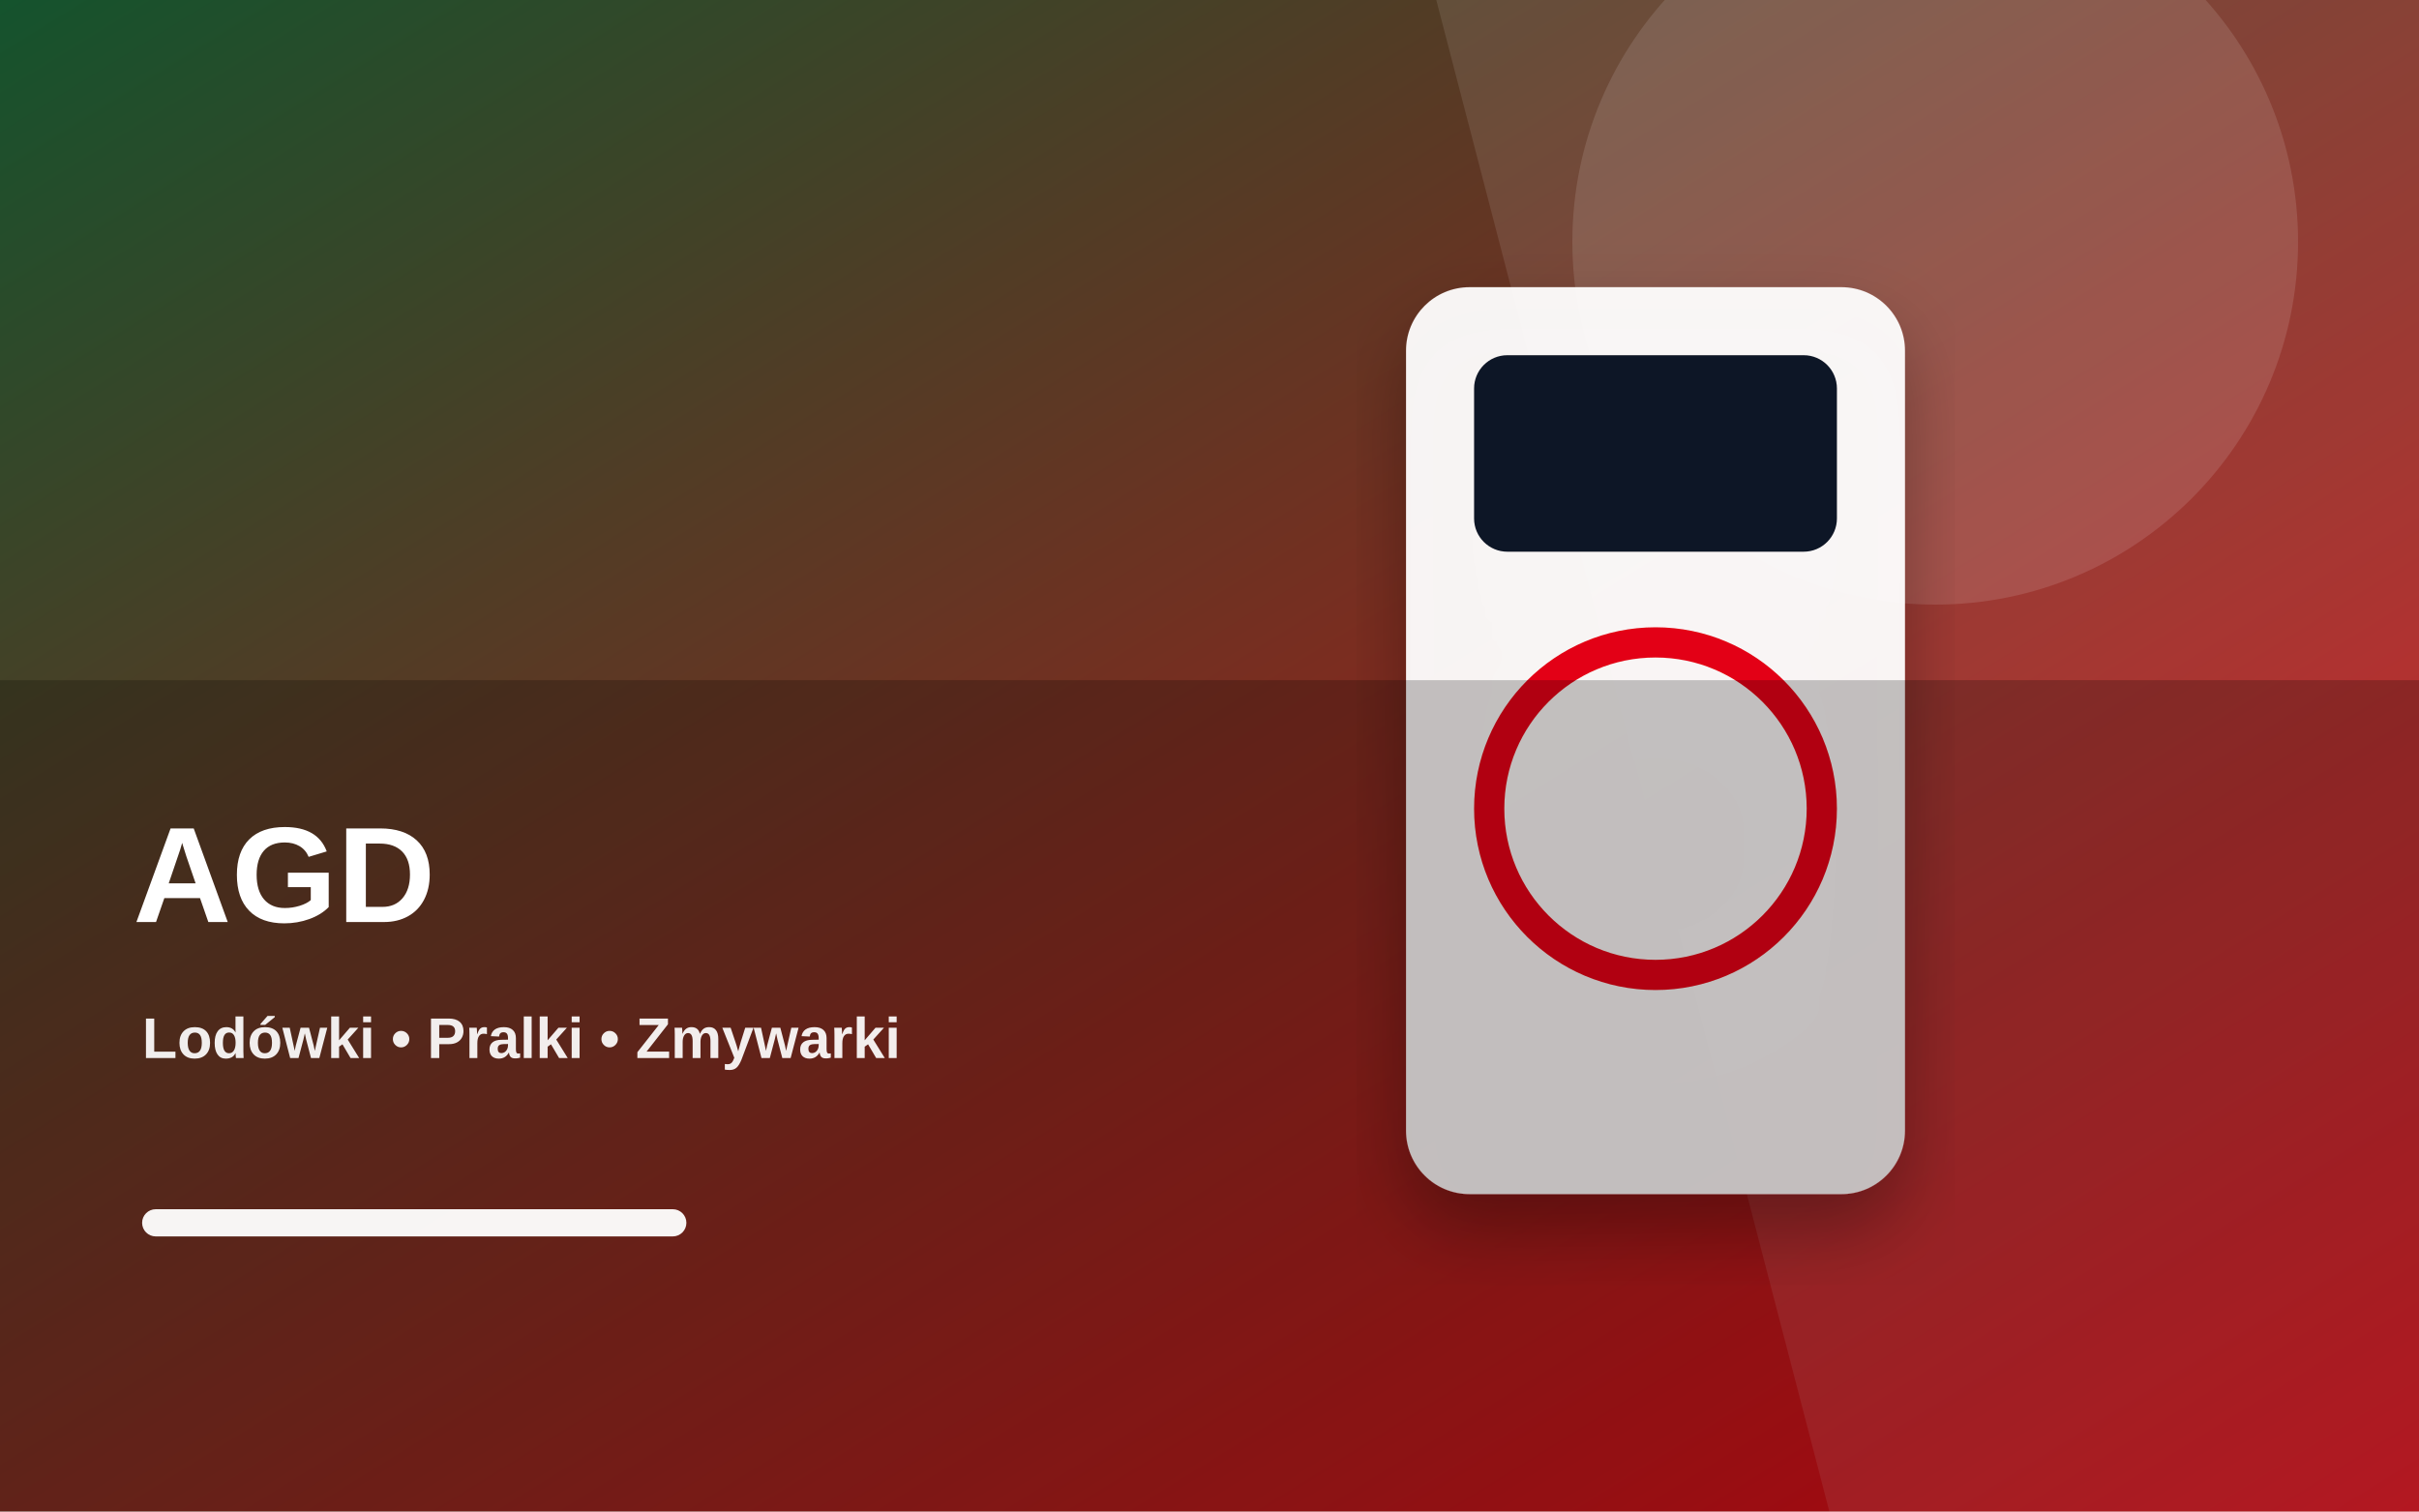
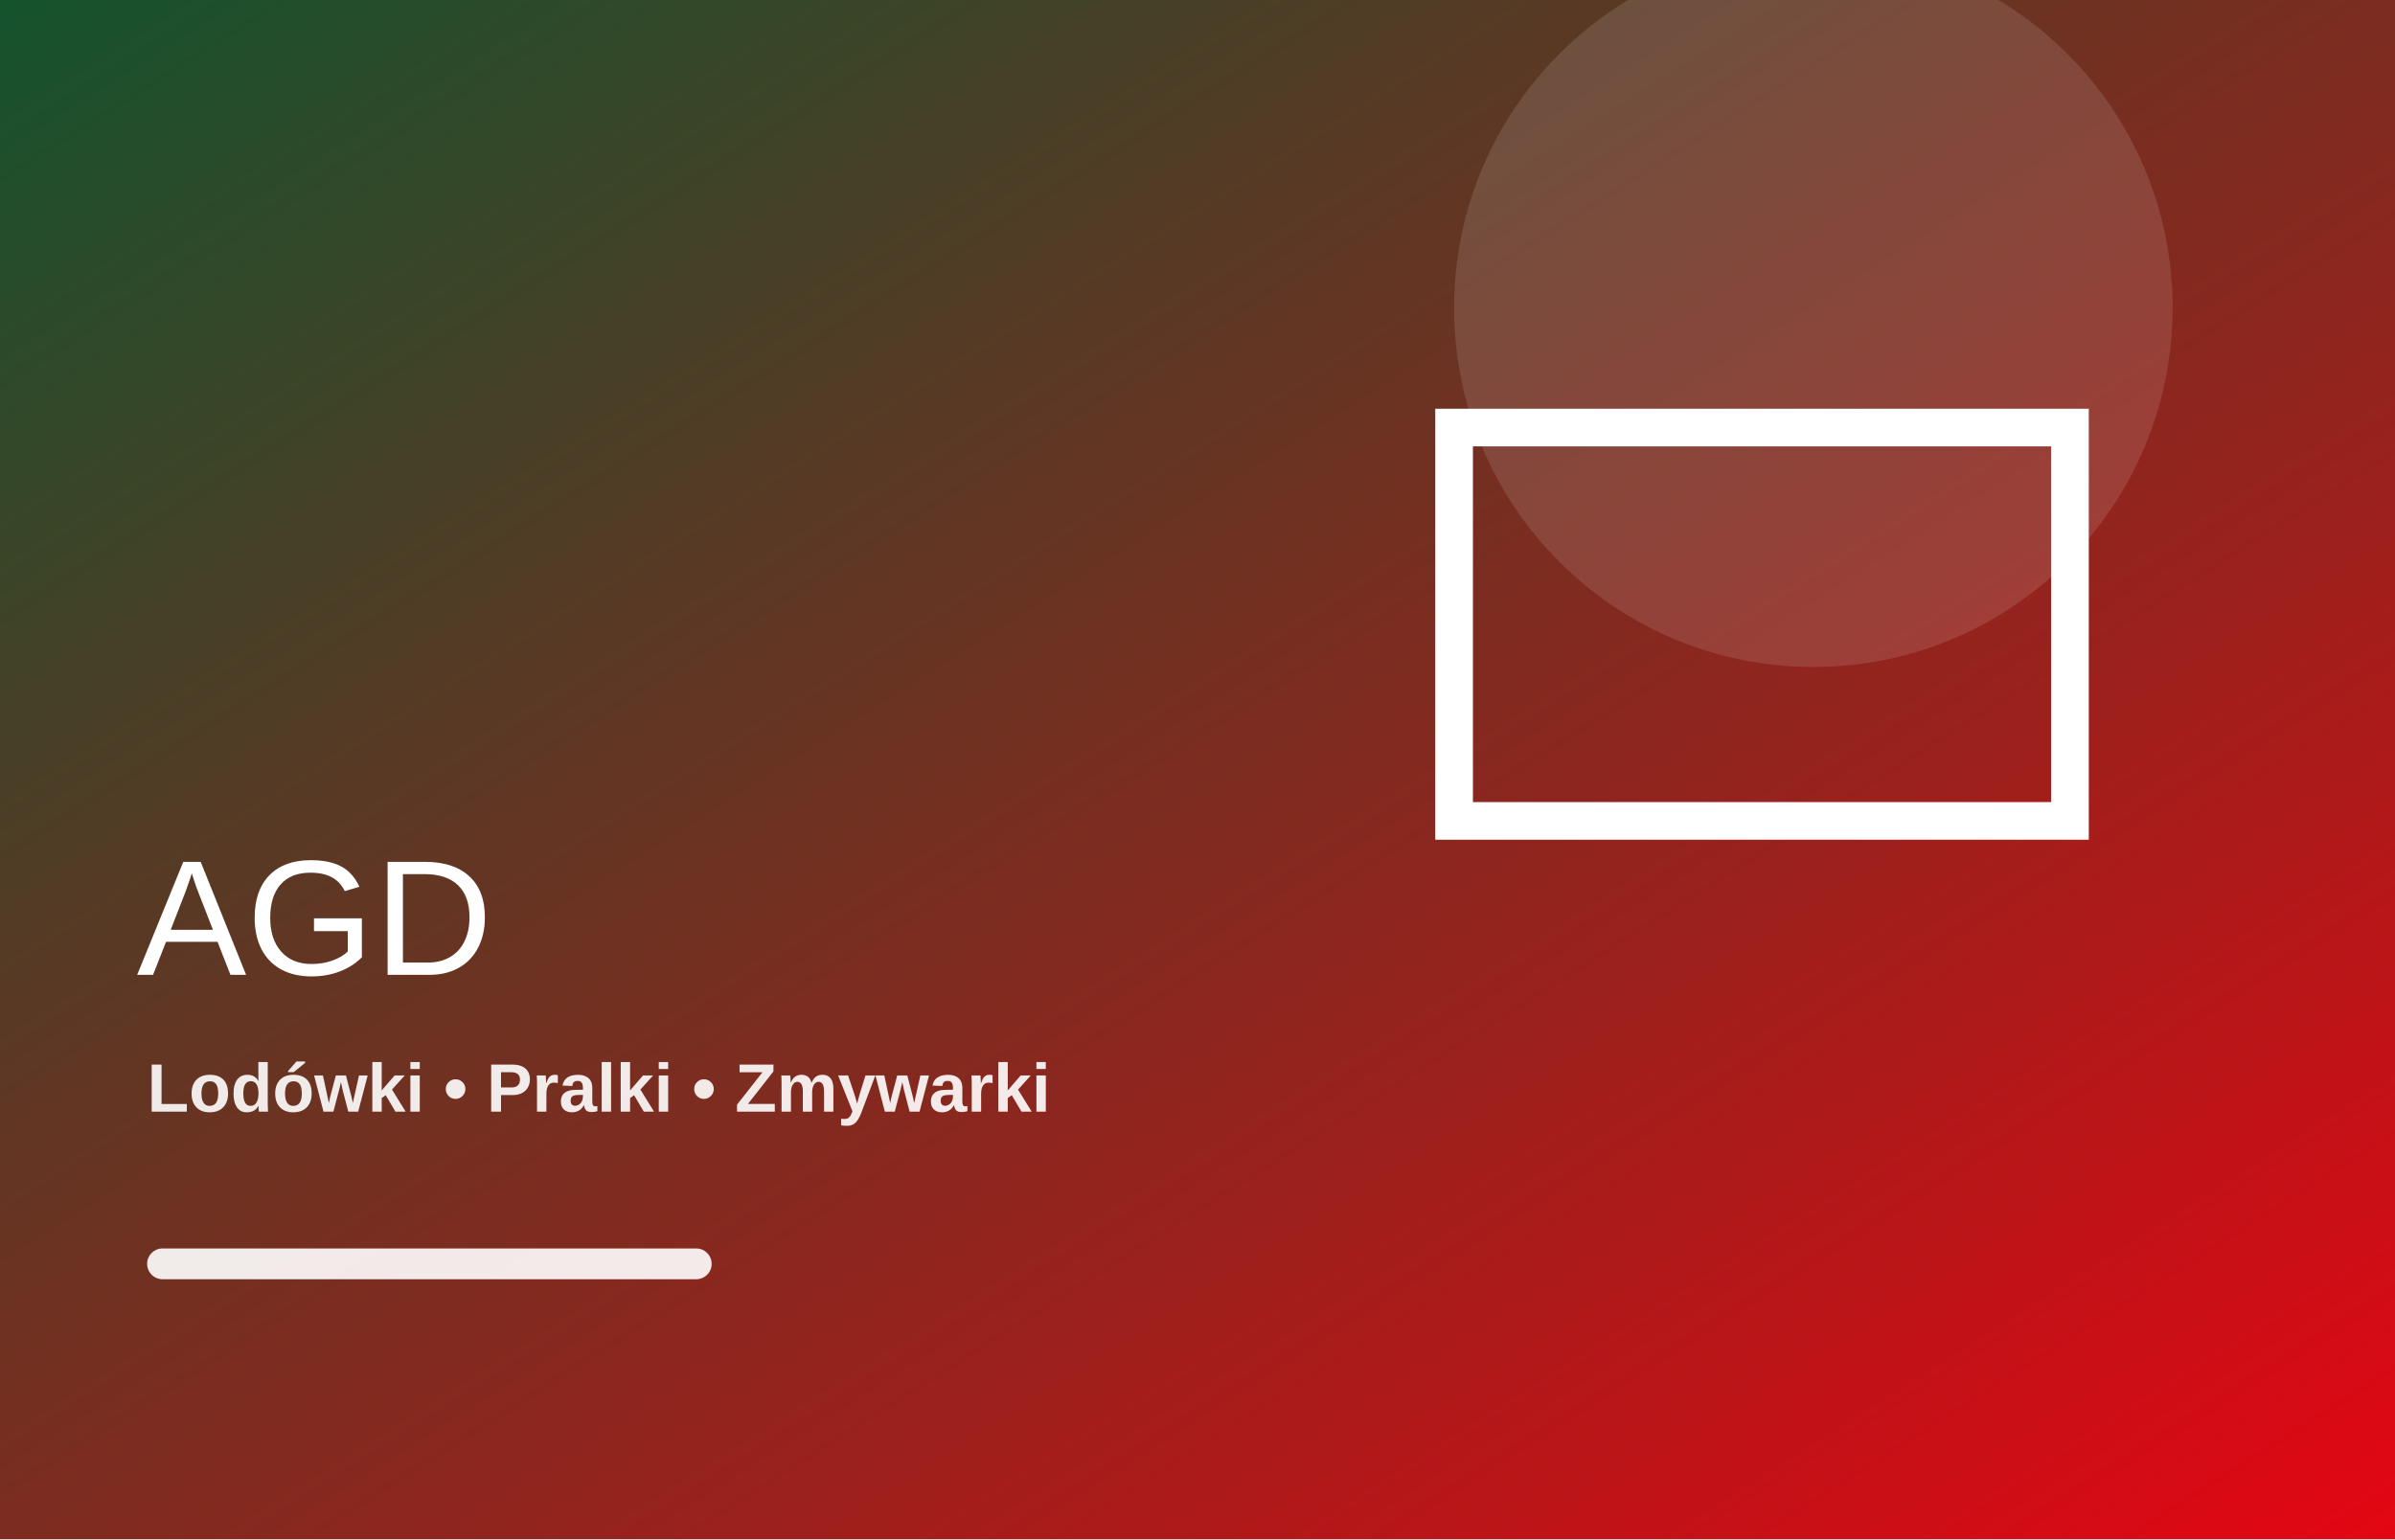
- <svg xmlns="http://www.w3.org/2000/svg" width="1600" height="1000" viewBox="0 0 1600 1000">
+ <svg xmlns="http://www.w3.org/2000/svg" width="1400" height="900" viewBox="0 0 1400 900">
  <defs>
-     <linearGradient id="g" x1="0" y1="0" x2="1" y2="1">
+     <linearGradient id="g" x1="0" x2="1" y1="0" y2="1">
      <stop stop-color="#14532d" />
      <stop offset="1" stop-color="#e30613" />
    </linearGradient>
-     <filter id="shadow">
-       <feDropShadow dx="0" dy="24" stdDeviation="24" flood-opacity=".32" />
-     </filter>
  </defs>
-   <rect width="1600" height="1000" fill="url(#g)" />
-   <circle cx="1280" cy="160" r="240" fill="white" opacity=".12" />
-   <path d="M950 0h650v1000h-390z" fill="white" opacity=".10" />
-   <g filter="url(#shadow)">
-     <rect x="930" y="190" width="330" height="600" rx="42" fill="white" opacity=".94" />
-     <rect x="975" y="235" width="240" height="130" rx="22" fill="#111827" />
-     <circle cx="1095" cy="535" r="110" fill="none" stroke="#e30613" stroke-width="20" />
-   </g>
-   <rect y="450" width="1600" height="550" fill="black" opacity=".22" />
-   <text x="88" y="610" font-family="Arial Black,Arial" font-size="90" font-weight="900" fill="white">AGD</text>
-   <text x="94" y="700" font-family="Arial, sans-serif" font-size="38" font-weight="800" fill="white" opacity=".92">Lodówki • Pralki • Zmywarki</text>
-   <rect x="94" y="800" width="360" height="18" rx="9" fill="white" opacity=".95" />
+   <rect width="1400" height="900" fill="url(#g)" />
+   <circle cx="1060" cy="180" r="210" fill="white" opacity=".12" />
+   <path d="M850 250h360v230H850z" fill="none" stroke="white" stroke-width="22" rx="30" />
+   <text x="80" y="570" font-size="96" font-family="Arial Black,Arial" fill="white">AGD</text>
+   <text x="86" y="650" font-size="40" font-family="Arial" font-weight="700" fill="white" opacity=".9">Lodówki • Pralki • Zmywarki</text>
+   <rect x="86" y="730" width="330" height="18" rx="9" fill="white" opacity=".9" />
</svg>
